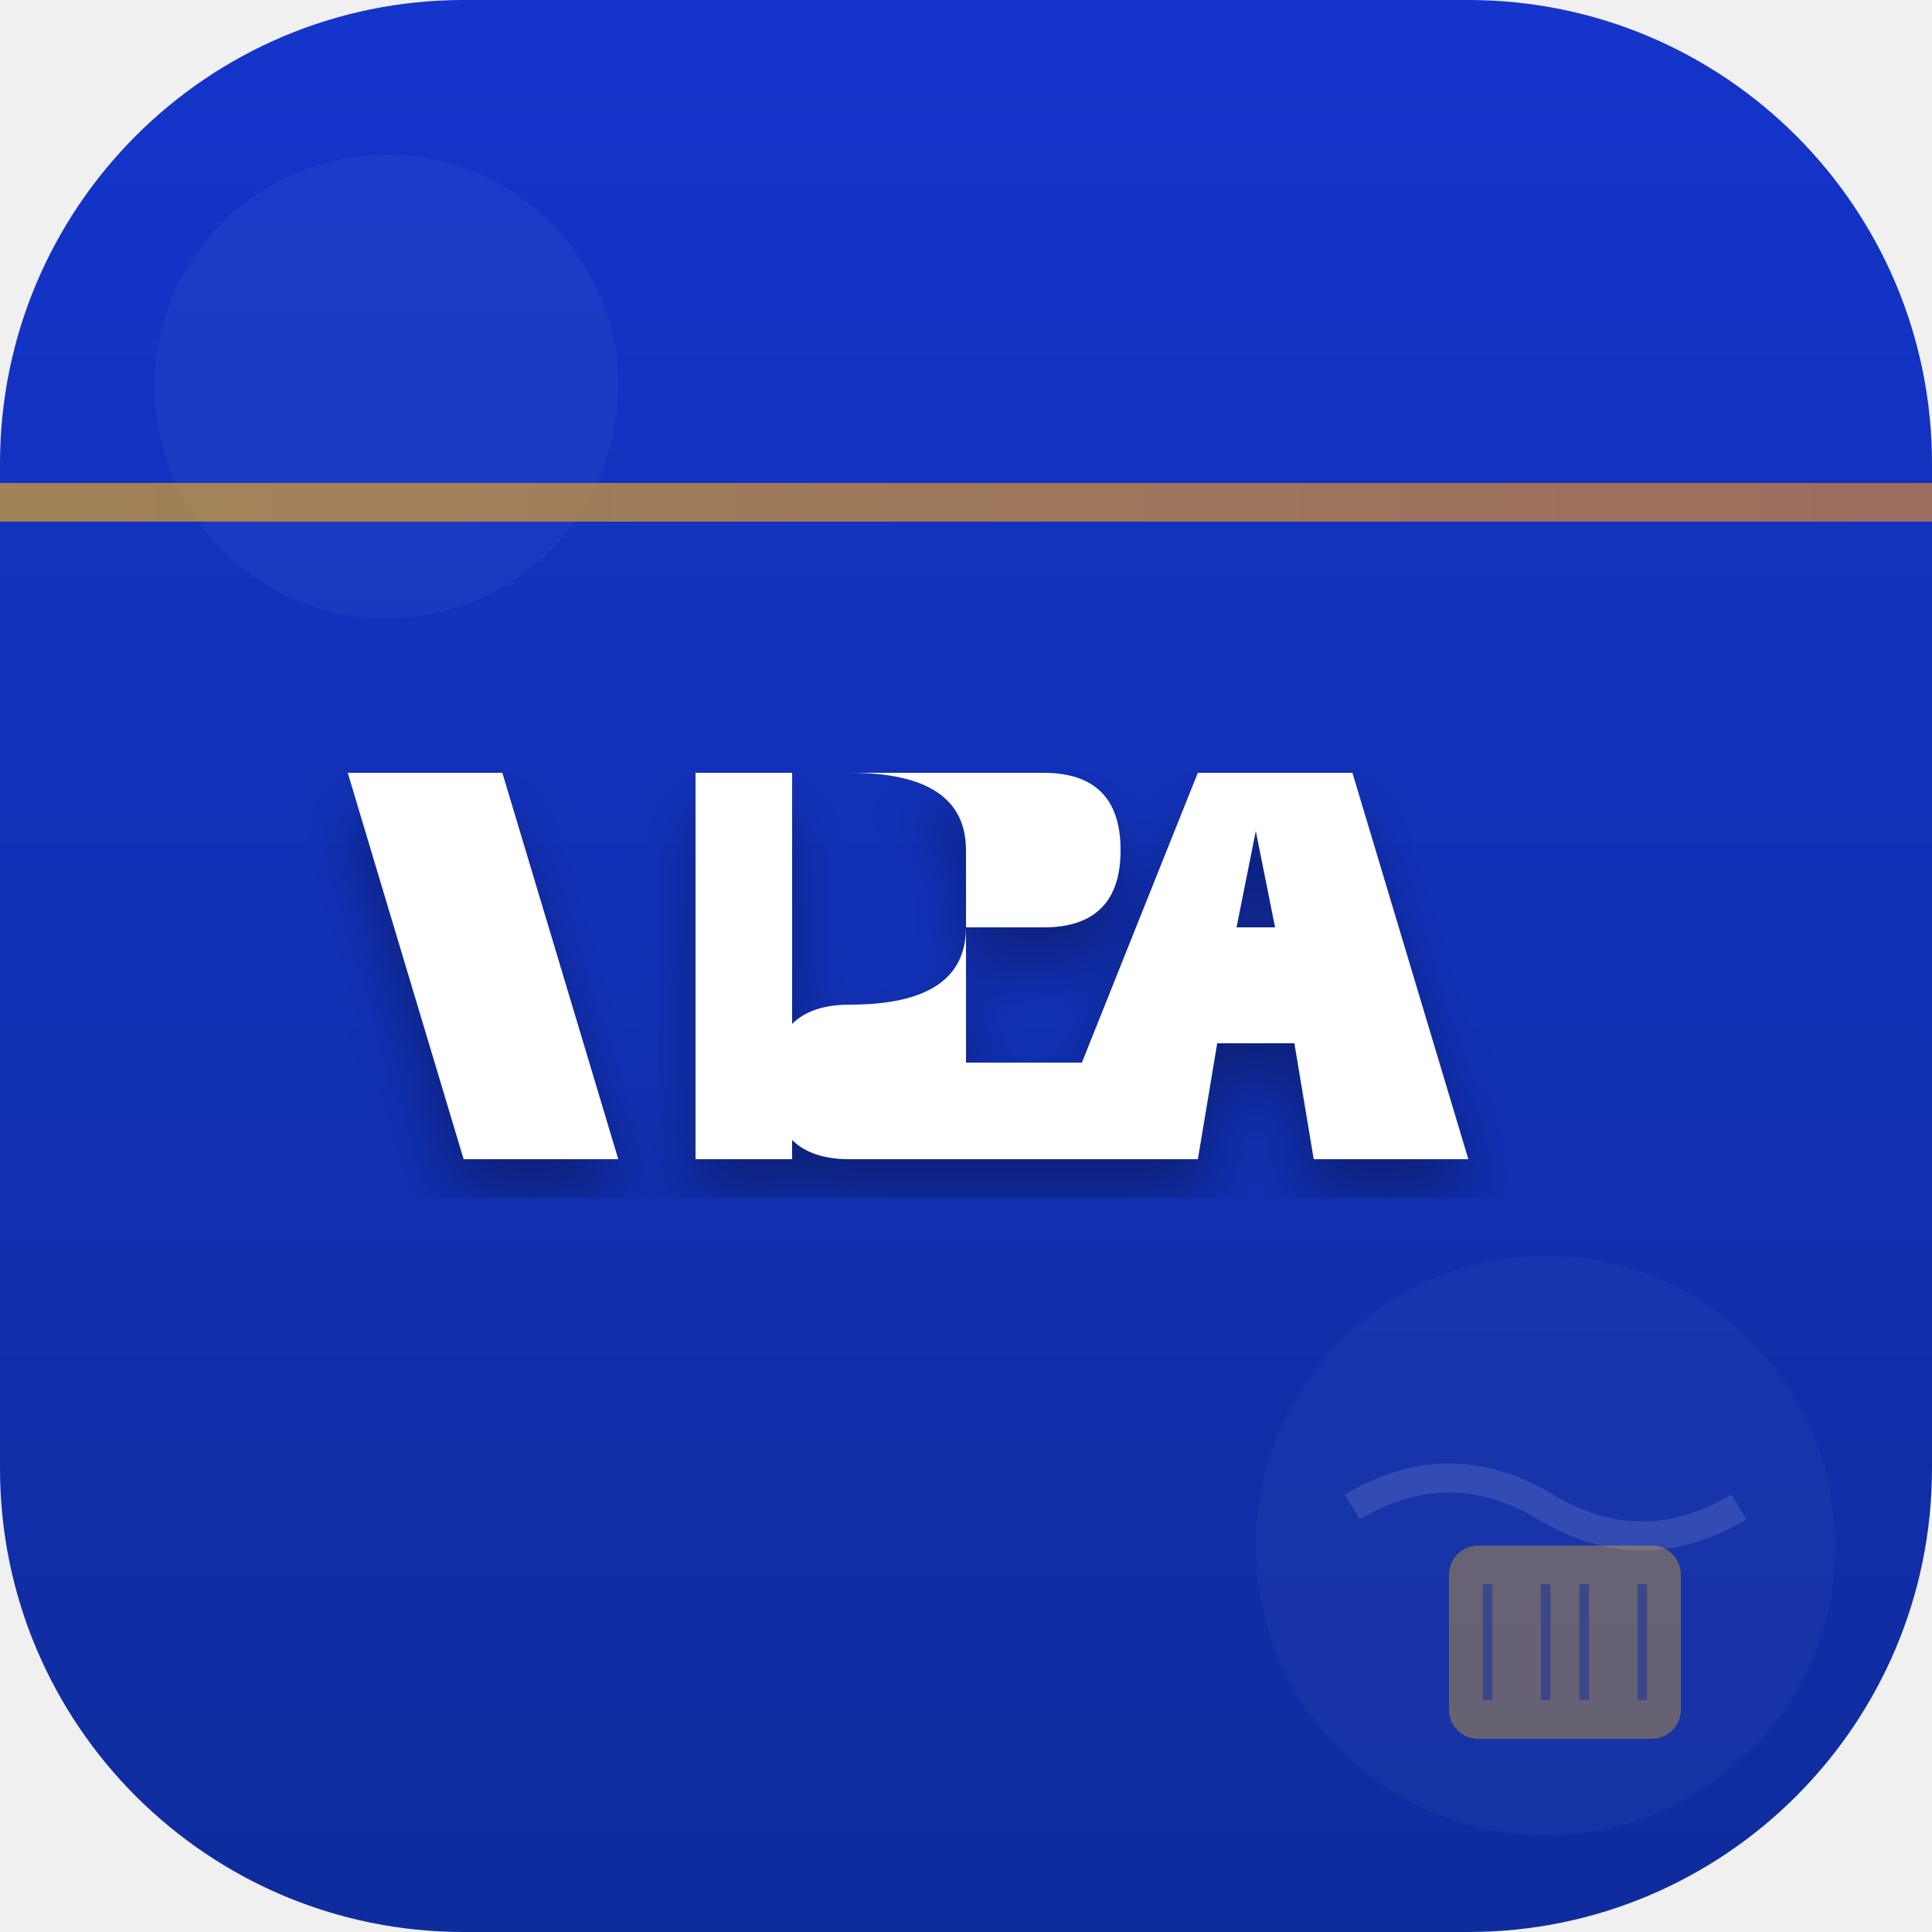
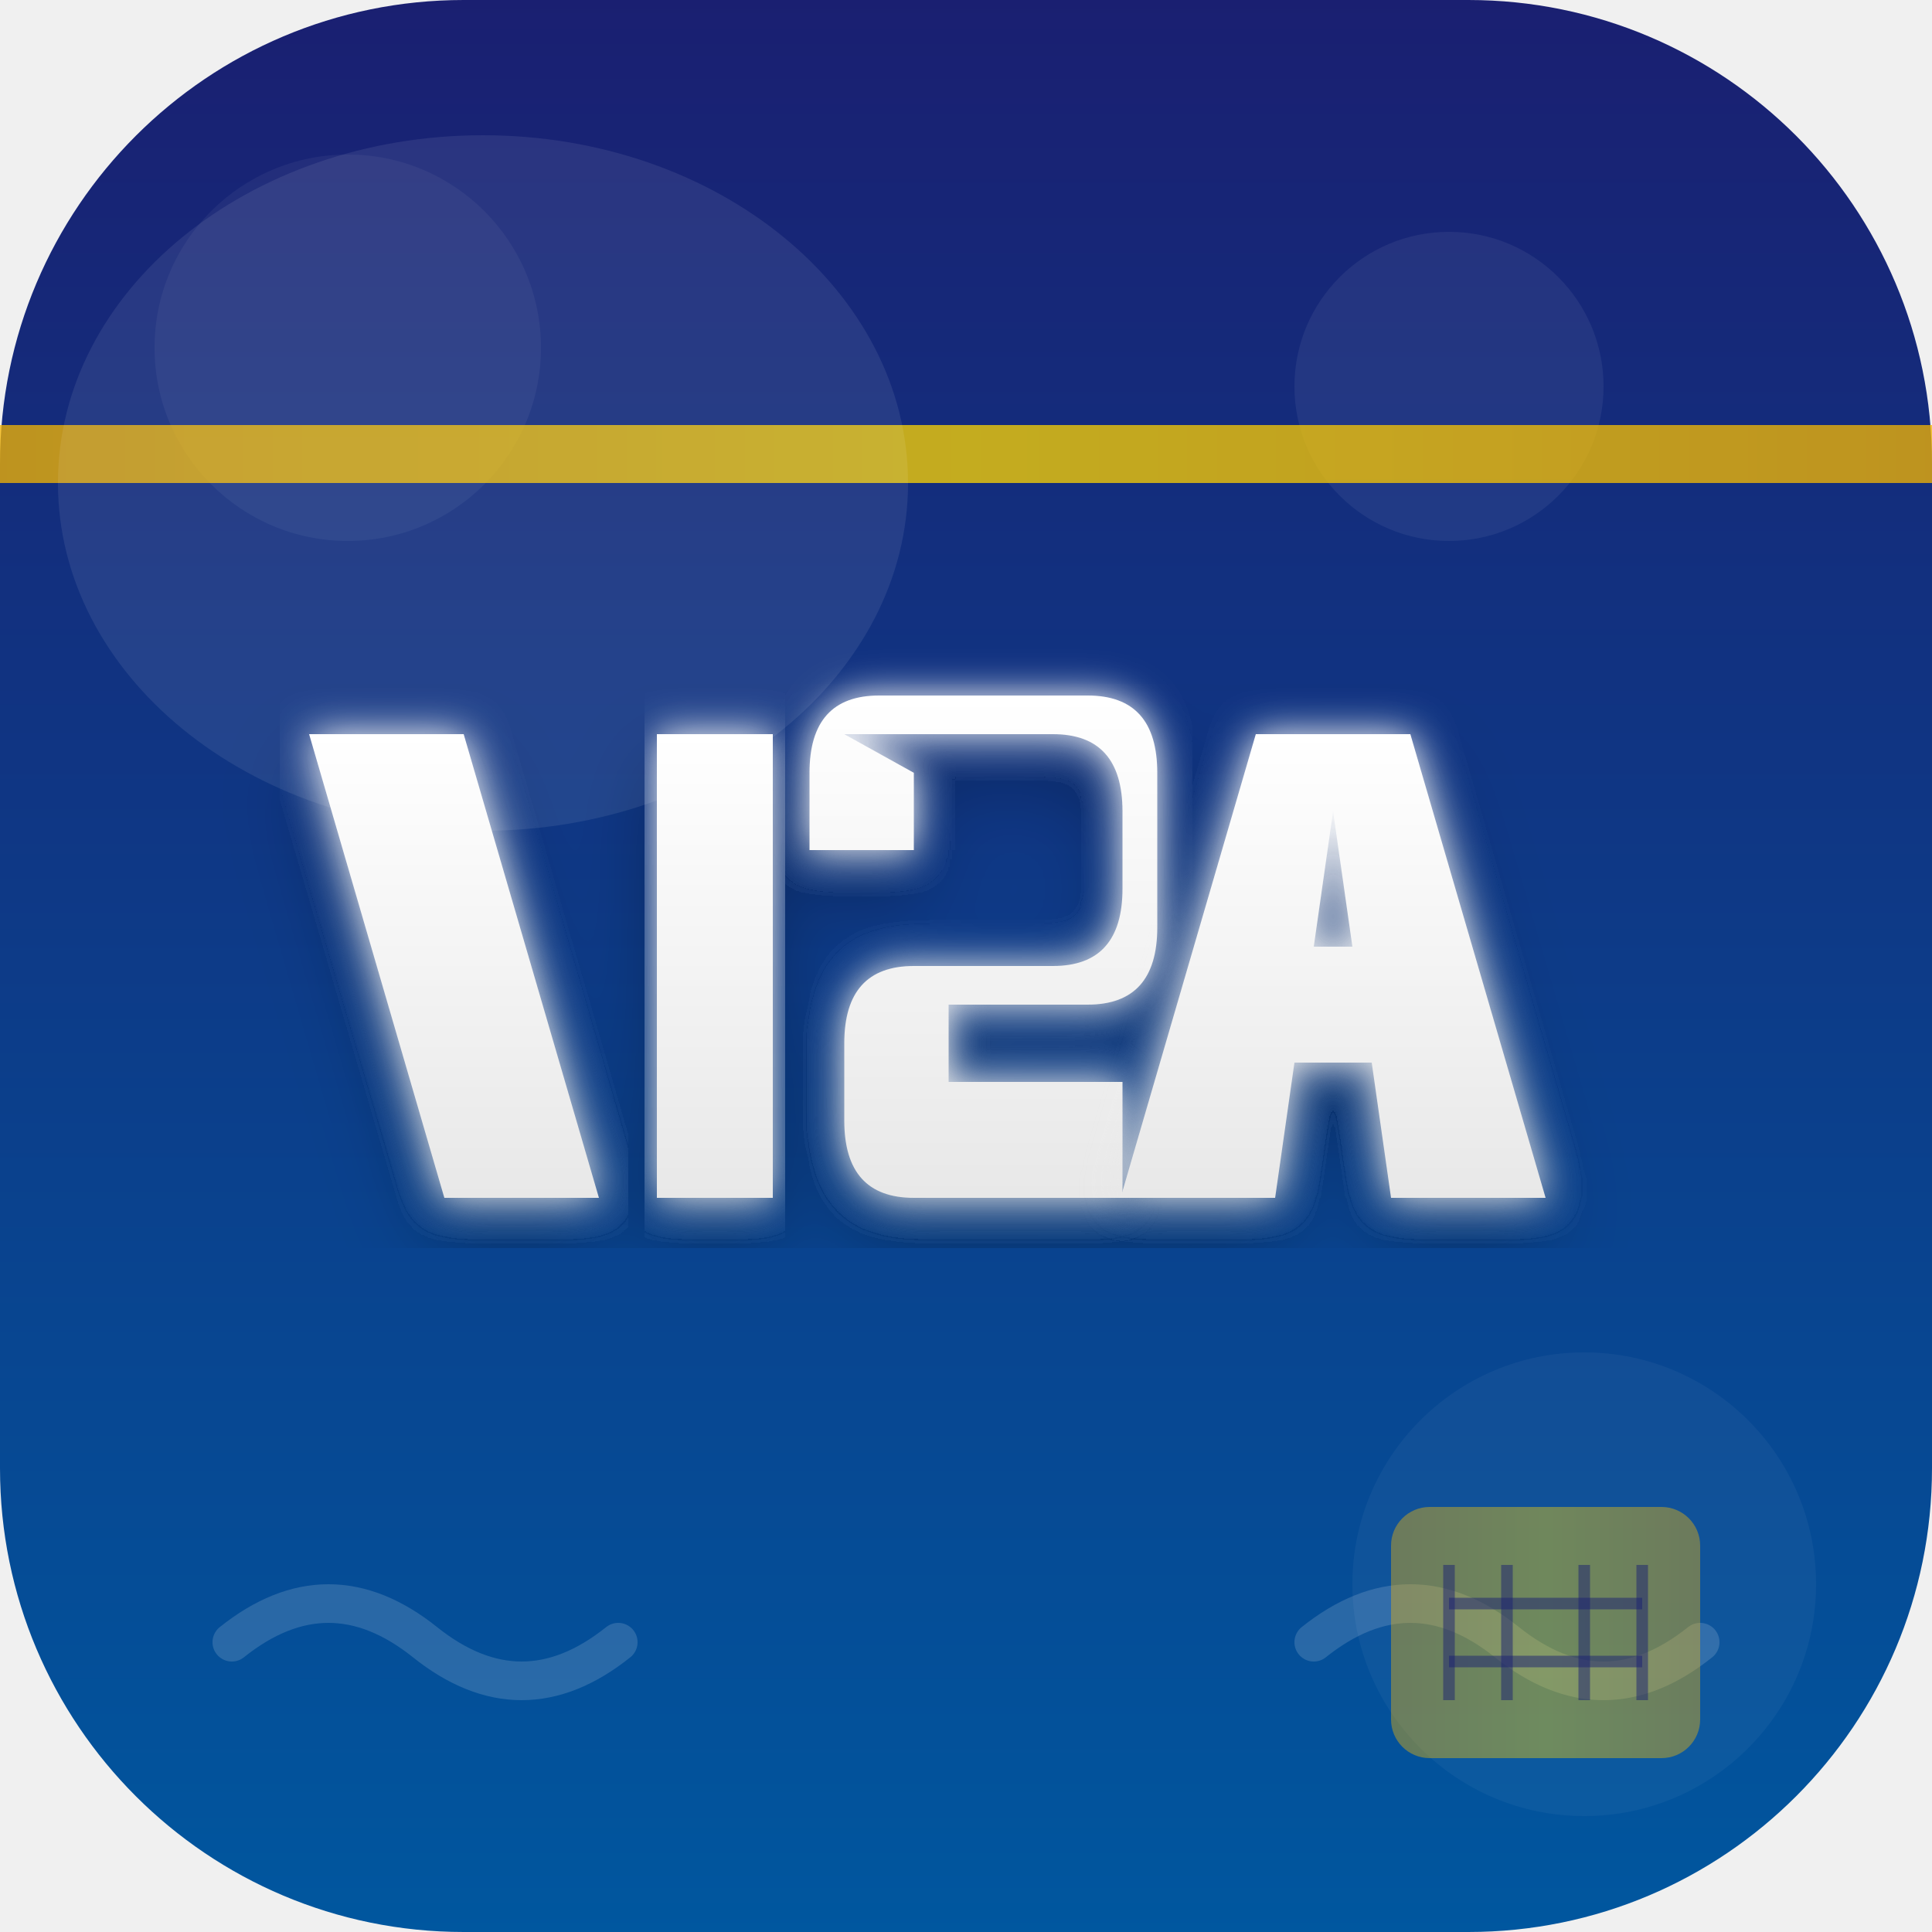
<svg xmlns="http://www.w3.org/2000/svg" viewBox="0 0 100 100" width="100" height="100">
  <defs>
    <linearGradient id="visaBg" x1="0%" y1="0%" x2="0%" y2="100%">
-       <stop offset="0%" style="stop-color:#1434CB;stop-opacity:1" />
-       <stop offset="100%" style="stop-color:#0F2C9D;stop-opacity:1" />
+       <stop offset="0%" style="stop-color:#1A1F71;stop-opacity:1" />
+       <stop offset="100%" style="stop-color:#00579F;stop-opacity:1" />
    </linearGradient>
    <linearGradient id="visaGold" x1="0%" y1="0%" x2="100%" y2="0%">
-       <stop offset="0%" style="stop-color:#FDB913;stop-opacity:1" />
-       <stop offset="100%" style="stop-color:#F7931E;stop-opacity:1" />
+       <stop offset="0%" style="stop-color:#F7B600;stop-opacity:1" />
+       <stop offset="50%" style="stop-color:#FFD700;stop-opacity:1" />
+       <stop offset="100%" style="stop-color:#F7B600;stop-opacity:1" />
    </linearGradient>
-     <filter id="textShadow">
-       <feGaussianBlur in="SourceAlpha" stdDeviation="1.5" />
+     <linearGradient id="visaWhite" x1="0%" y1="0%" x2="0%" y2="100%">
+       <stop offset="0%" style="stop-color:#FFFFFF;stop-opacity:1" />
+       <stop offset="100%" style="stop-color:#E8E8E8;stop-opacity:1" />
+     </linearGradient>
+     <filter id="visaShadow">
+       <feGaussianBlur in="SourceAlpha" stdDeviation="2" />
      <feOffset dx="0" dy="2" />
      <feComponentTransfer>
        <feFuncA type="linear" slope="0.3" />
      </feComponentTransfer>
      <feMerge>
        <feMergeNode />
        <feMergeNode in="SourceGraphic" />
      </feMerge>
    </filter>
+     <filter id="visaGlow">
+       <feGaussianBlur stdDeviation="1" result="coloredBlur" />
+       <feMerge>
+         <feMergeNode in="coloredBlur" />
+         <feMergeNode in="SourceGraphic" />
+       </feMerge>
+     </filter>
  </defs>
  <rect width="100" height="100" rx="24" fill="url(#visaBg)" />
-   <circle cx="20" cy="20" r="12" fill="#FFFFFF" opacity="0.04" />
-   <circle cx="80" cy="80" r="15" fill="#FFFFFF" opacity="0.03" />
-   <g transform="translate(50, 50)" filter="url(#textShadow)">
-     <path d="M -32 -10 L -24 -10 L -18 10 L -26 10 Z" fill="#FFFFFF" />
-     <rect x="-14" y="-10" width="5" height="20" fill="#FFFFFF" />
-     <path d="M -6 -10 Q 0 -10 0 -6 L 0 -2 Q 0 2 -6 2 Q -10 2 -10 6 L -10 6 Q -10 10 -6 10 L 6 10 L 6 5 L 0 5 L 0 -2 L 4 -2 Q 8 -2 8 -6 L 8 -6 Q 8 -10 4 -10 Z" fill="#FFFFFF" />
-     <path d="M 12 -10 L 20 -10 L 26 10 L 18 10 L 17 4 L 13 4 L 12 10 L 4 10 Z M 14 -2 L 16 -2 L 15 -7 Z" fill="#FFFFFF" />
+   <circle cx="18" cy="18" r="10" fill="#FFFFFF" opacity="0.05" />
+   <circle cx="82" cy="82" r="12" fill="#FFFFFF" opacity="0.04" />
+   <circle cx="75" cy="20" r="8" fill="#FFFFFF" opacity="0.06" />
+   <g transform="translate(50, 50)" filter="url(#visaShadow)">
+     <path d="M -34 -12 L -26 -12 L -19 12 L -27 12 Z" fill="url(#visaWhite)" filter="url(#visaGlow)" />
+     <rect x="-16" y="-12" width="6" height="24" fill="url(#visaWhite)" filter="url(#visaGlow)" />
+     <path d="M -7 -12 L 5 -12 Q 9 -12 9 -8 L 9 -4 Q 9 0 5 0 L -3 0 Q -7 0 -7 4 L -7 8 Q -7 12 -3 12 L 9 12 L 9 6 L -1 6 L -1 2 L 7 2 Q 11 2 11 -2 L 11 -10 Q 11 -14 7 -14 L -5 -14 Q -9 -14 -9 -10 L -9 -6 L -3 -6 L -3 -10 Z" fill="url(#visaWhite)" filter="url(#visaGlow)" transform="scale(0.9, 1)" />
+     <path d="M 15 -12 L 23 -12 L 30 12 L 22 12 L 21 5 L 17 5 L 16 12 L 8 12 Z M 18 -1 L 20 -1 L 19 -8 Z" fill="url(#visaWhite)" filter="url(#visaGlow)" />
  </g>
-   <rect x="0" y="25" width="100" height="2" fill="url(#visaGold)" opacity="0.6" />
-   <path d="M 70 78 Q 75 75 80 78 Q 85 81 90 78" stroke="#FFFFFF" stroke-width="1.5" fill="none" opacity="0.12" />
-   <g transform="translate(75, 80)">
-     <rect width="12" height="10" rx="1.5" fill="#FDB913" opacity="0.35" />
-     <line x1="2" y1="2" x2="2" y2="8" stroke="#0F2C9D" stroke-width="0.5" opacity="0.5" />
-     <line x1="5" y1="2" x2="5" y2="8" stroke="#0F2C9D" stroke-width="0.5" opacity="0.5" />
-     <line x1="7" y1="2" x2="7" y2="8" stroke="#0F2C9D" stroke-width="0.5" opacity="0.5" />
-     <line x1="10" y1="2" x2="10" y2="8" stroke="#0F2C9D" stroke-width="0.5" opacity="0.5" />
+   <rect x="0" y="22" width="100" height="3" fill="url(#visaGold)" opacity="0.75" />
+   <path d="M 12 85 Q 17 81 22 85 Q 27 89 32 85" stroke="#FFFFFF" stroke-width="2" fill="none" opacity="0.15" stroke-linecap="round" />
+   <path d="M 68 85 Q 73 81 78 85 Q 83 89 88 85" stroke="#FFFFFF" stroke-width="2" fill="none" opacity="0.15" stroke-linecap="round" />
+   <g transform="translate(72, 78)">
+     <rect width="16" height="13" rx="2" fill="url(#visaGold)" opacity="0.4" />
+     <line x1="3" y1="3" x2="3" y2="10" stroke="#1A1F71" stroke-width="0.6" opacity="0.5" />
+     <line x1="6" y1="3" x2="6" y2="10" stroke="#1A1F71" stroke-width="0.6" opacity="0.5" />
+     <line x1="10" y1="3" x2="10" y2="10" stroke="#1A1F71" stroke-width="0.6" opacity="0.5" />
+     <line x1="13" y1="3" x2="13" y2="10" stroke="#1A1F71" stroke-width="0.6" opacity="0.5" />
+     <line x1="3" y1="5" x2="13" y2="5" stroke="#1A1F71" stroke-width="0.6" opacity="0.5" />
+     <line x1="3" y1="8" x2="13" y2="8" stroke="#1A1F71" stroke-width="0.6" opacity="0.5" />
  </g>
+   <ellipse cx="25" cy="25" rx="22" ry="18" fill="#FFFFFF" opacity="0.08" />
</svg>
